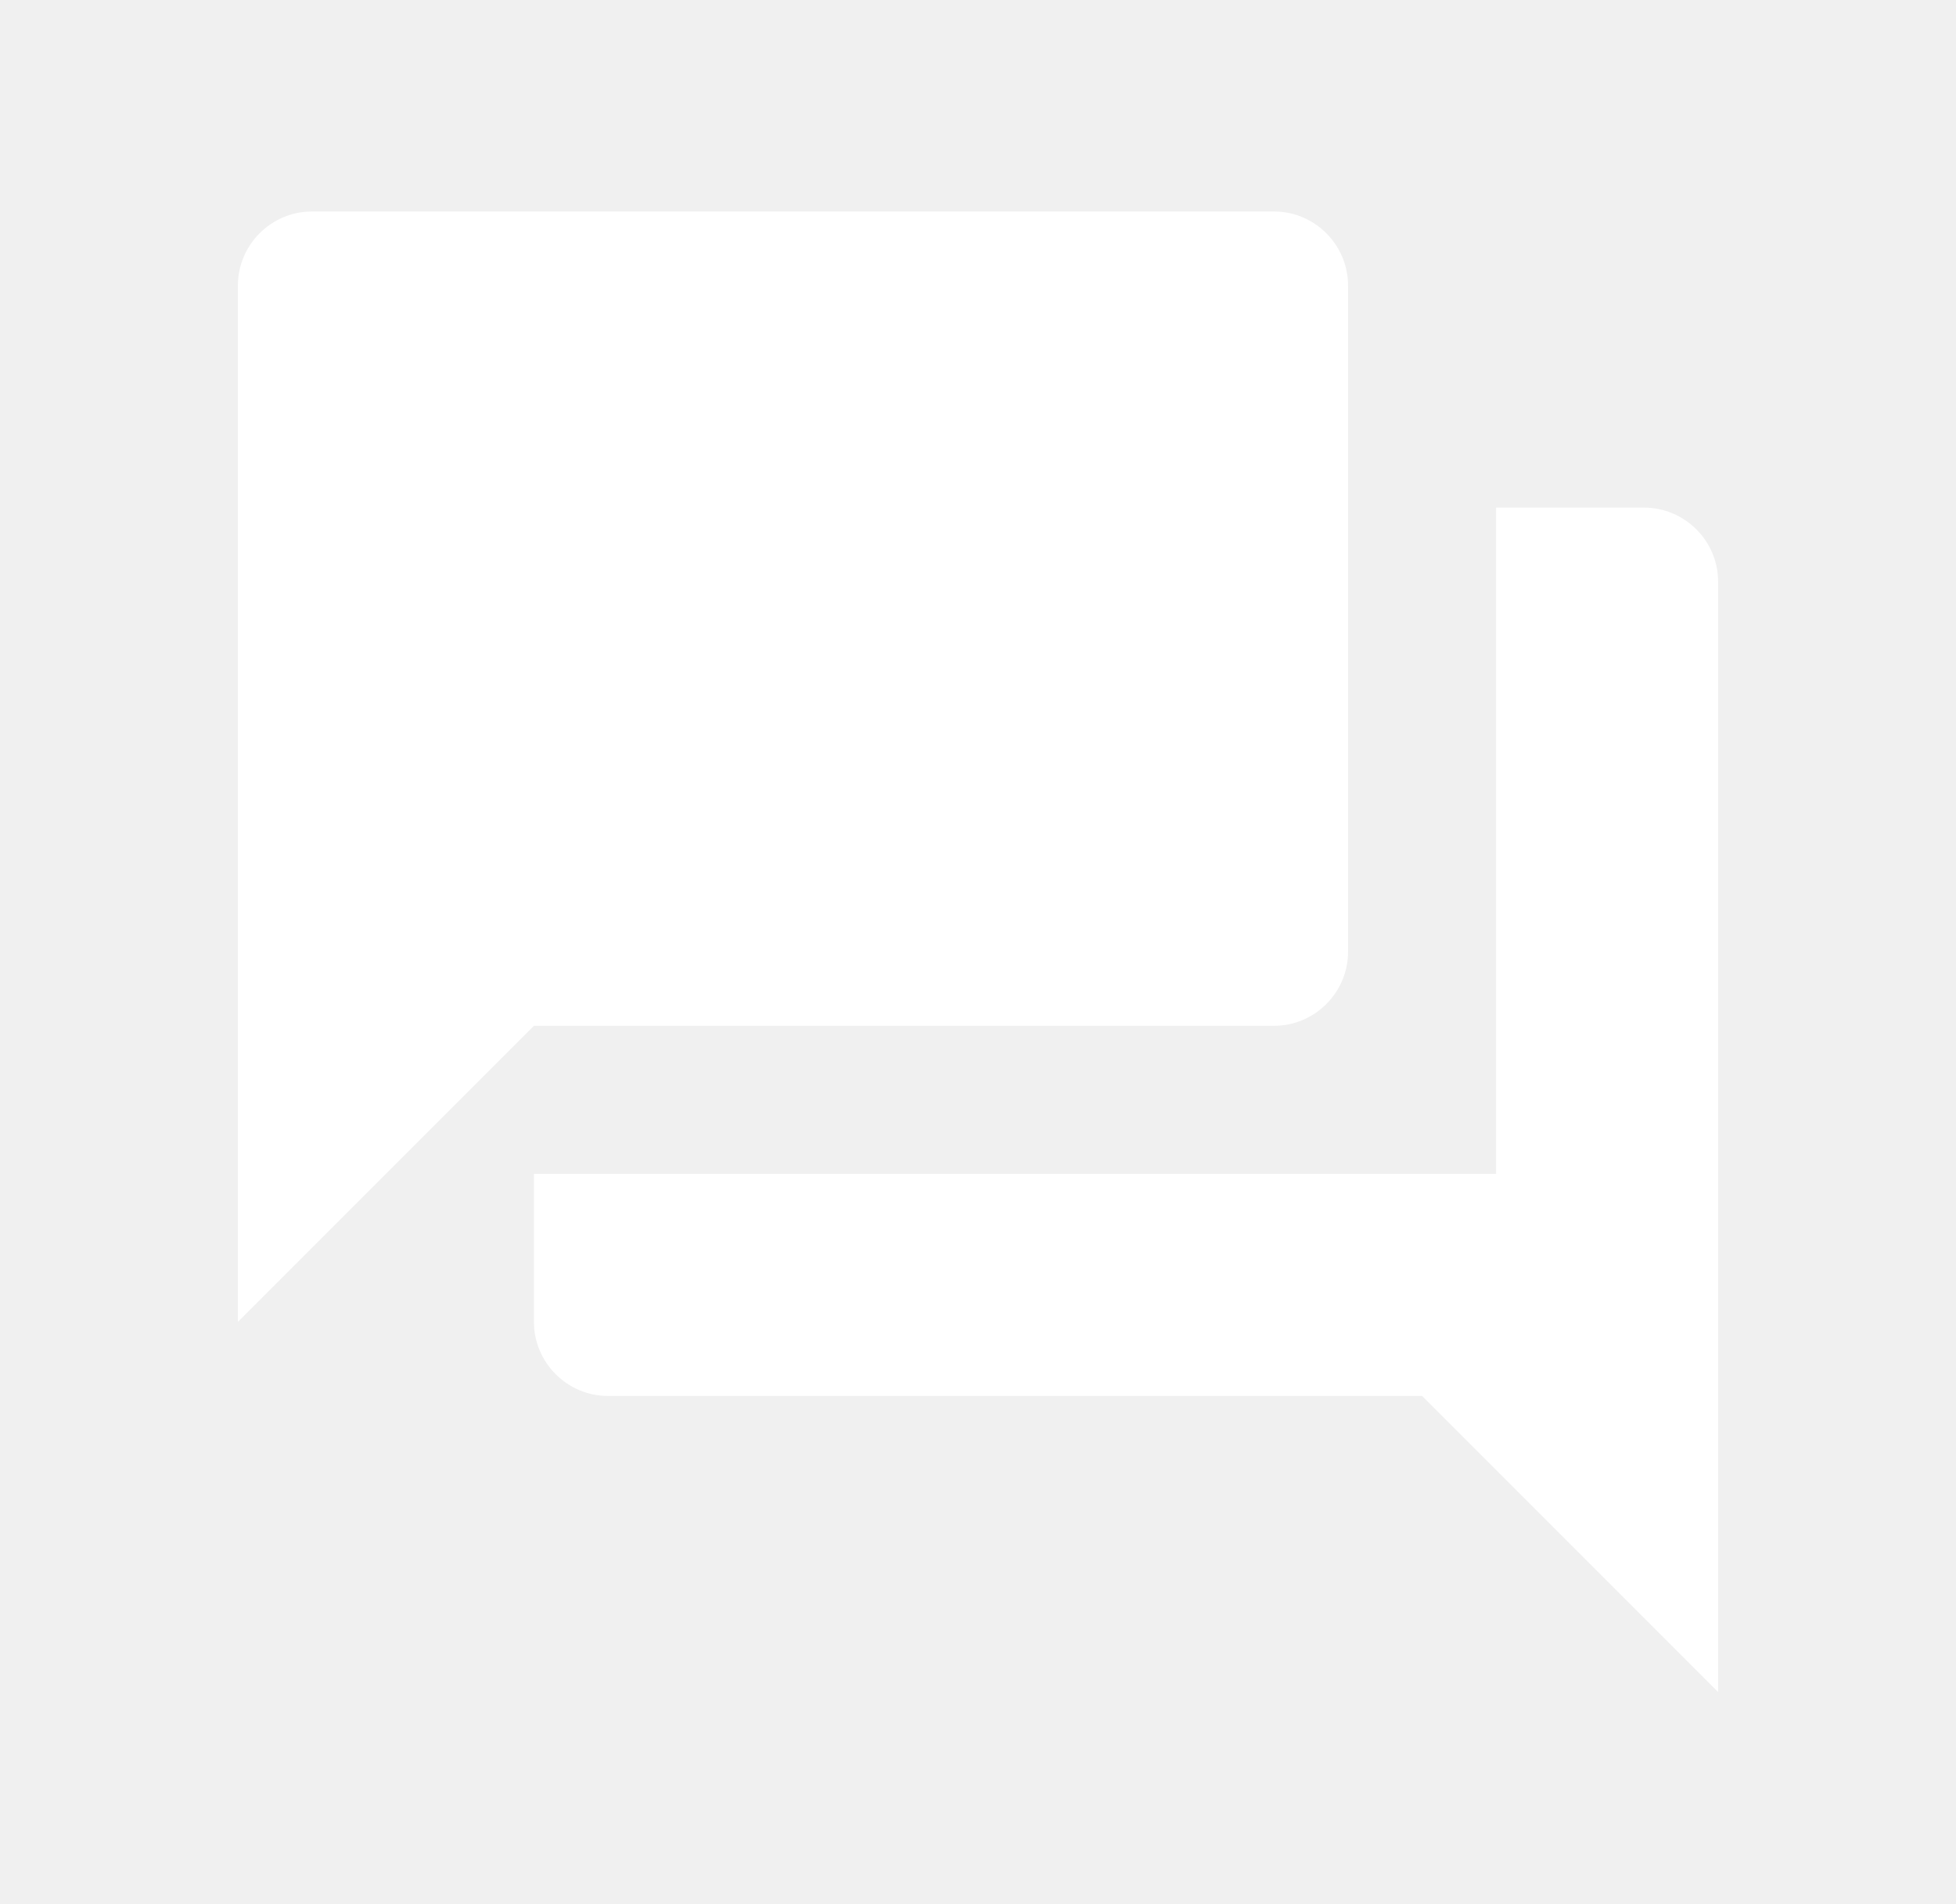
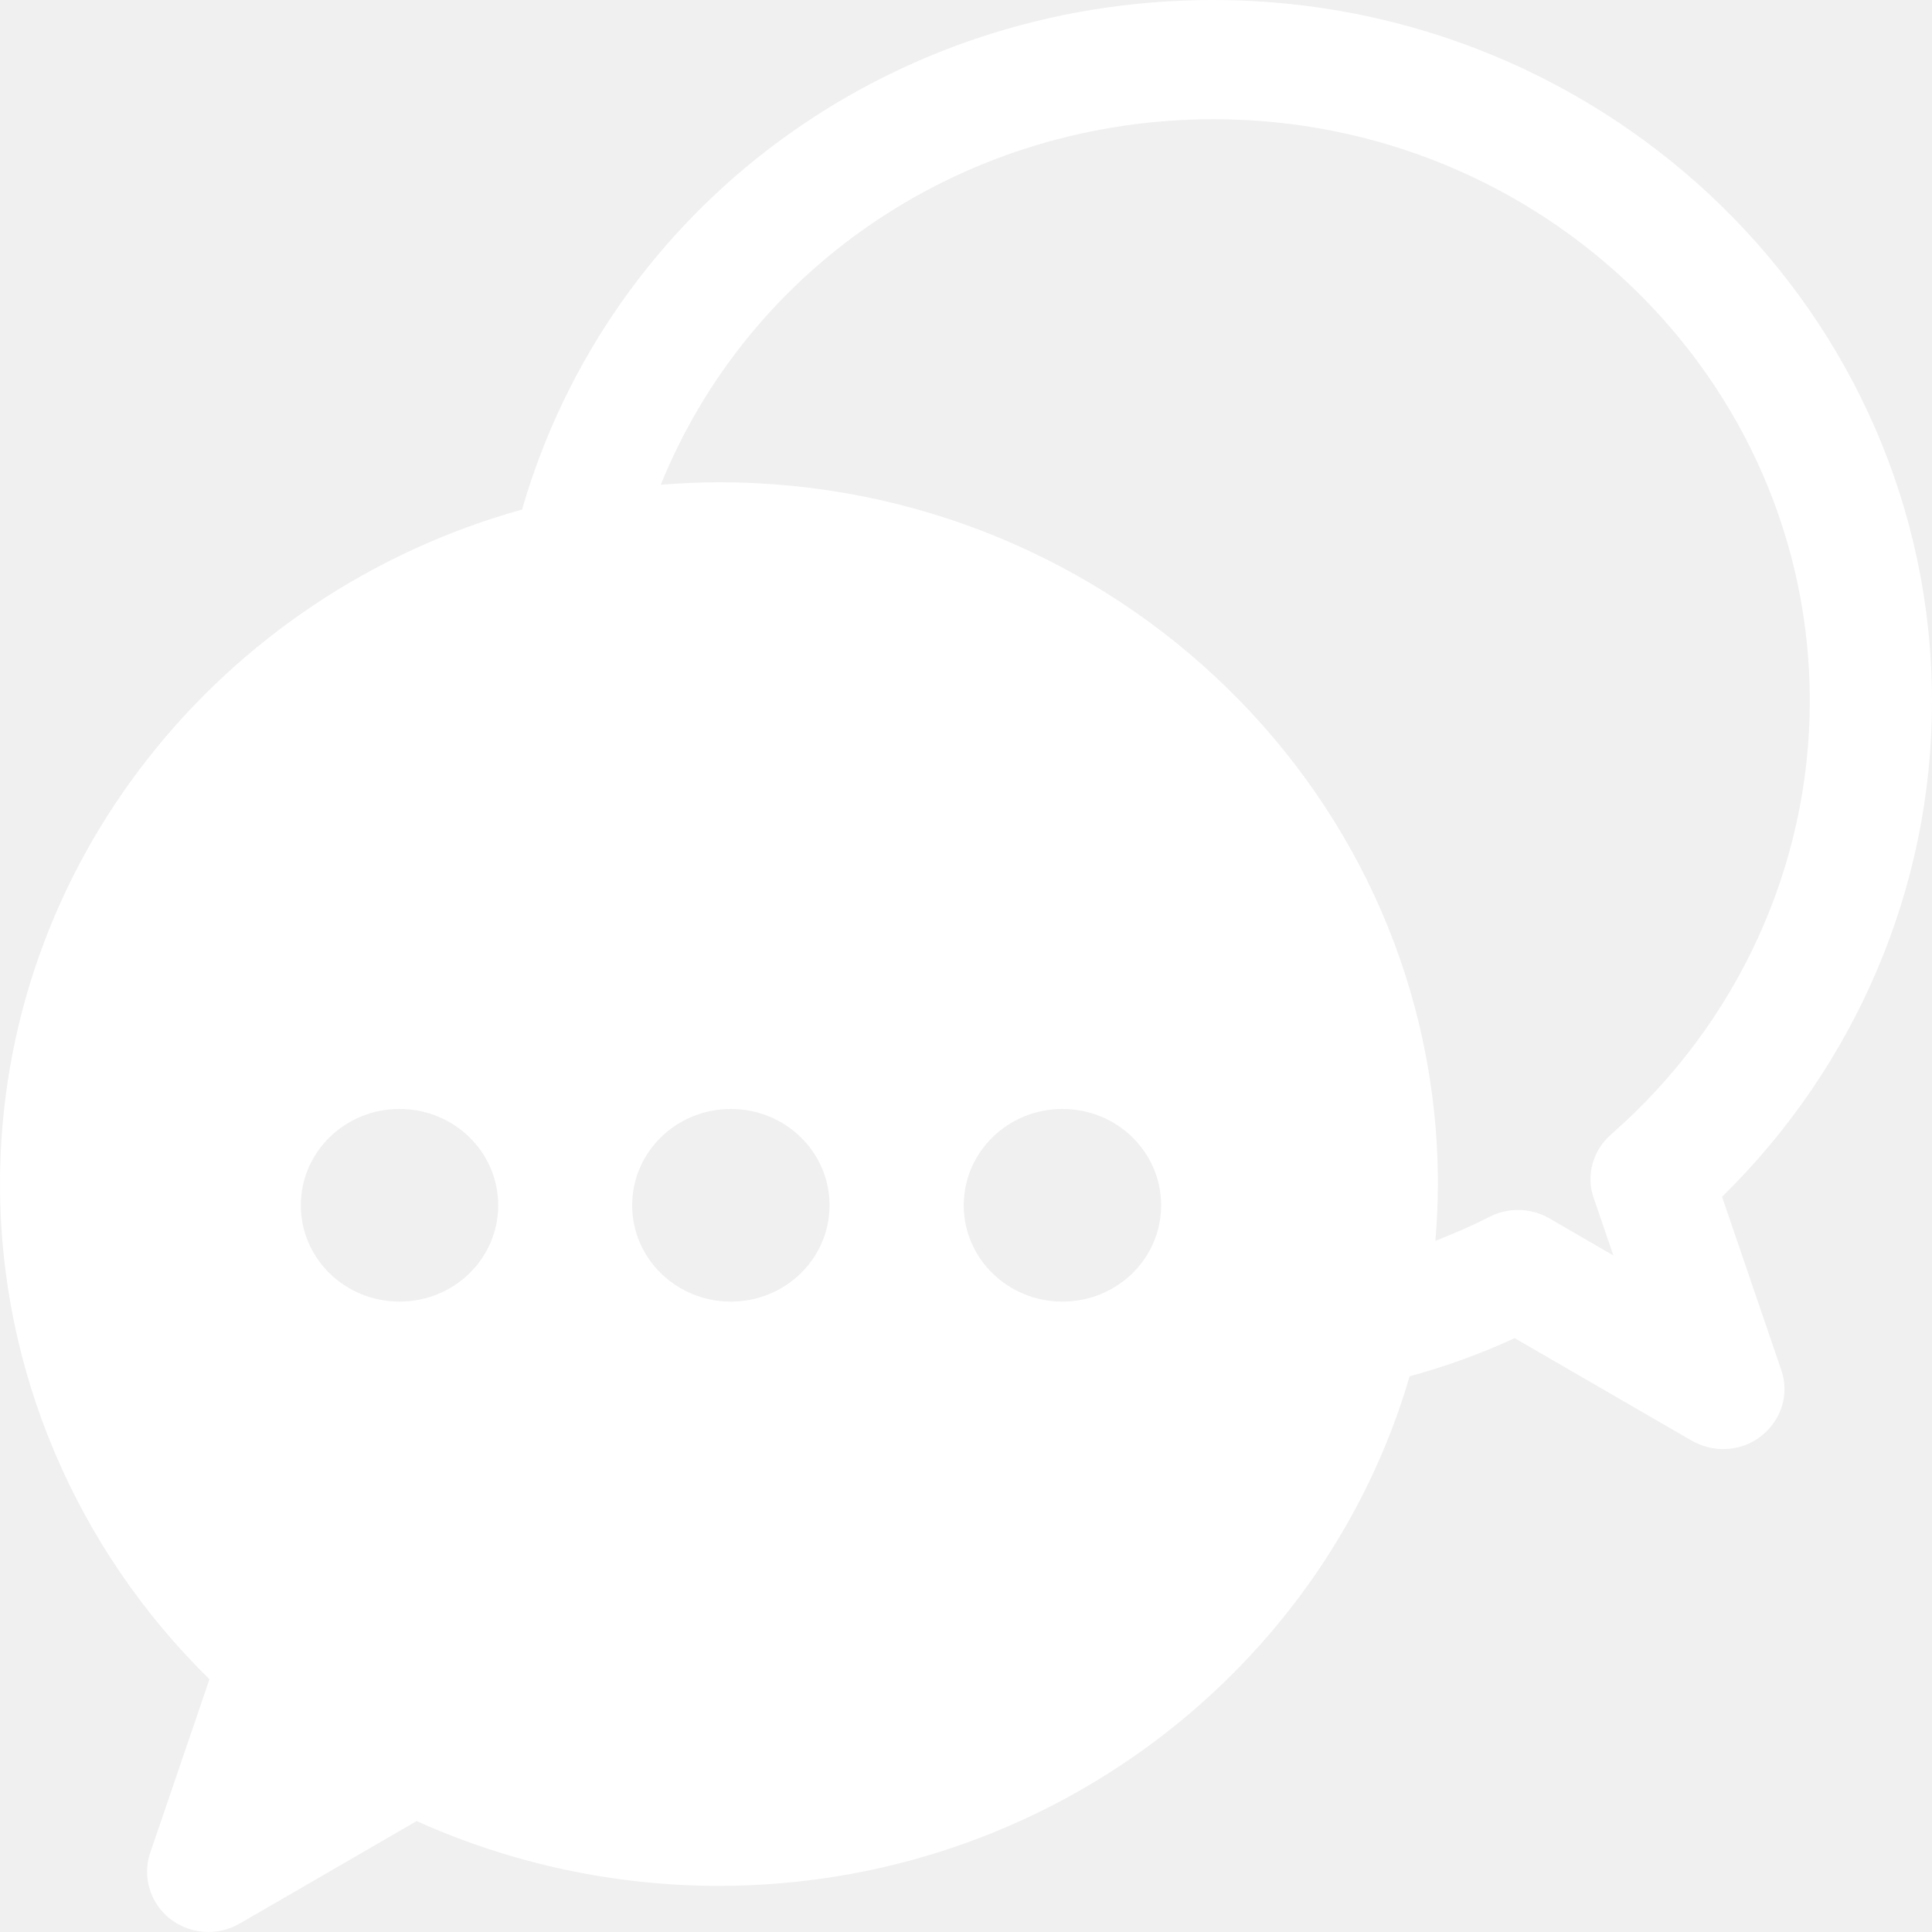
- <svg xmlns="http://www.w3.org/2000/svg" width="37" height="36" viewBox="0 0 37 36" fill="none">
-   <g id="icon_03">
-     <path id="Vector" d="M31.1 9.6H28.3V22.2H10.1V25C10.1 25.77 10.73 26.4 11.5 26.4H26.9L32.5 32V11C32.5 10.23 31.87 9.6 31.1 9.6ZM25.5 18V5.4C25.5 4.63 24.87 4 24.1 4H5.9C5.13 4 4.5 4.63 4.5 5.4V25L10.1 19.4H24.1C24.87 19.4 25.5 18.77 25.5 18Z" fill="white" />
-   </g>
+ <svg xmlns="http://www.w3.org/2000/svg" width="24" height="24" viewBox="0 0 24 24" fill="none">
+   <path id="Vector" d="M21.394 14.865C23.054 13.237 24 11.024 24 8.716C24 3.91 19.995 0 15.071 0C11.034 0 7.569 2.582 6.485 6.33C2.748 7.369 0 10.732 0 14.711C0 17.02 0.942 19.232 2.602 20.86L1.865 23.019C1.766 23.315 1.865 23.638 2.109 23.834C2.247 23.942 2.417 24 2.586 24C2.72 24 2.854 23.965 2.976 23.896L5.176 22.622C6.347 23.15 7.632 23.427 8.925 23.427C13.001 23.427 16.447 20.745 17.511 17.097C17.961 16.974 18.398 16.816 18.816 16.623L21.016 17.897C21.138 17.966 21.272 18.001 21.406 18.001C21.576 18.001 21.745 17.947 21.883 17.835C22.131 17.639 22.23 17.316 22.128 17.02L21.39 14.861L21.394 14.865ZM4.963 16.169C4.285 16.169 3.737 15.634 3.737 14.973C3.737 14.311 4.285 13.776 4.963 13.776C5.641 13.776 6.189 14.311 6.189 14.973C6.189 15.634 5.641 16.169 4.963 16.169ZM9.079 16.169C8.401 16.169 7.853 15.634 7.853 14.973C7.853 14.311 8.401 13.776 9.079 13.776C9.757 13.776 10.305 14.311 10.305 14.973C10.305 15.634 9.757 16.169 9.079 16.169ZM13.198 16.169C12.52 16.169 11.972 15.634 11.972 14.973C11.972 14.311 12.52 13.776 13.198 13.776C13.877 13.776 14.424 14.311 14.424 14.973C14.424 15.634 13.877 16.169 13.198 16.169ZM20.011 14.095C19.786 14.291 19.699 14.603 19.798 14.884L20.042 15.596L19.246 15.134C19.017 15.003 18.737 14.996 18.505 15.115C18.288 15.227 18.059 15.323 17.831 15.415C17.85 15.18 17.862 14.946 17.862 14.707C17.862 9.901 13.857 5.991 8.933 5.991C8.689 5.991 8.444 6.003 8.208 6.022C9.311 3.302 11.992 1.481 15.079 1.481C19.159 1.481 22.482 4.721 22.482 8.708C22.482 10.759 21.583 12.718 20.018 14.088L20.011 14.095Z" fill="white" />
</svg>
